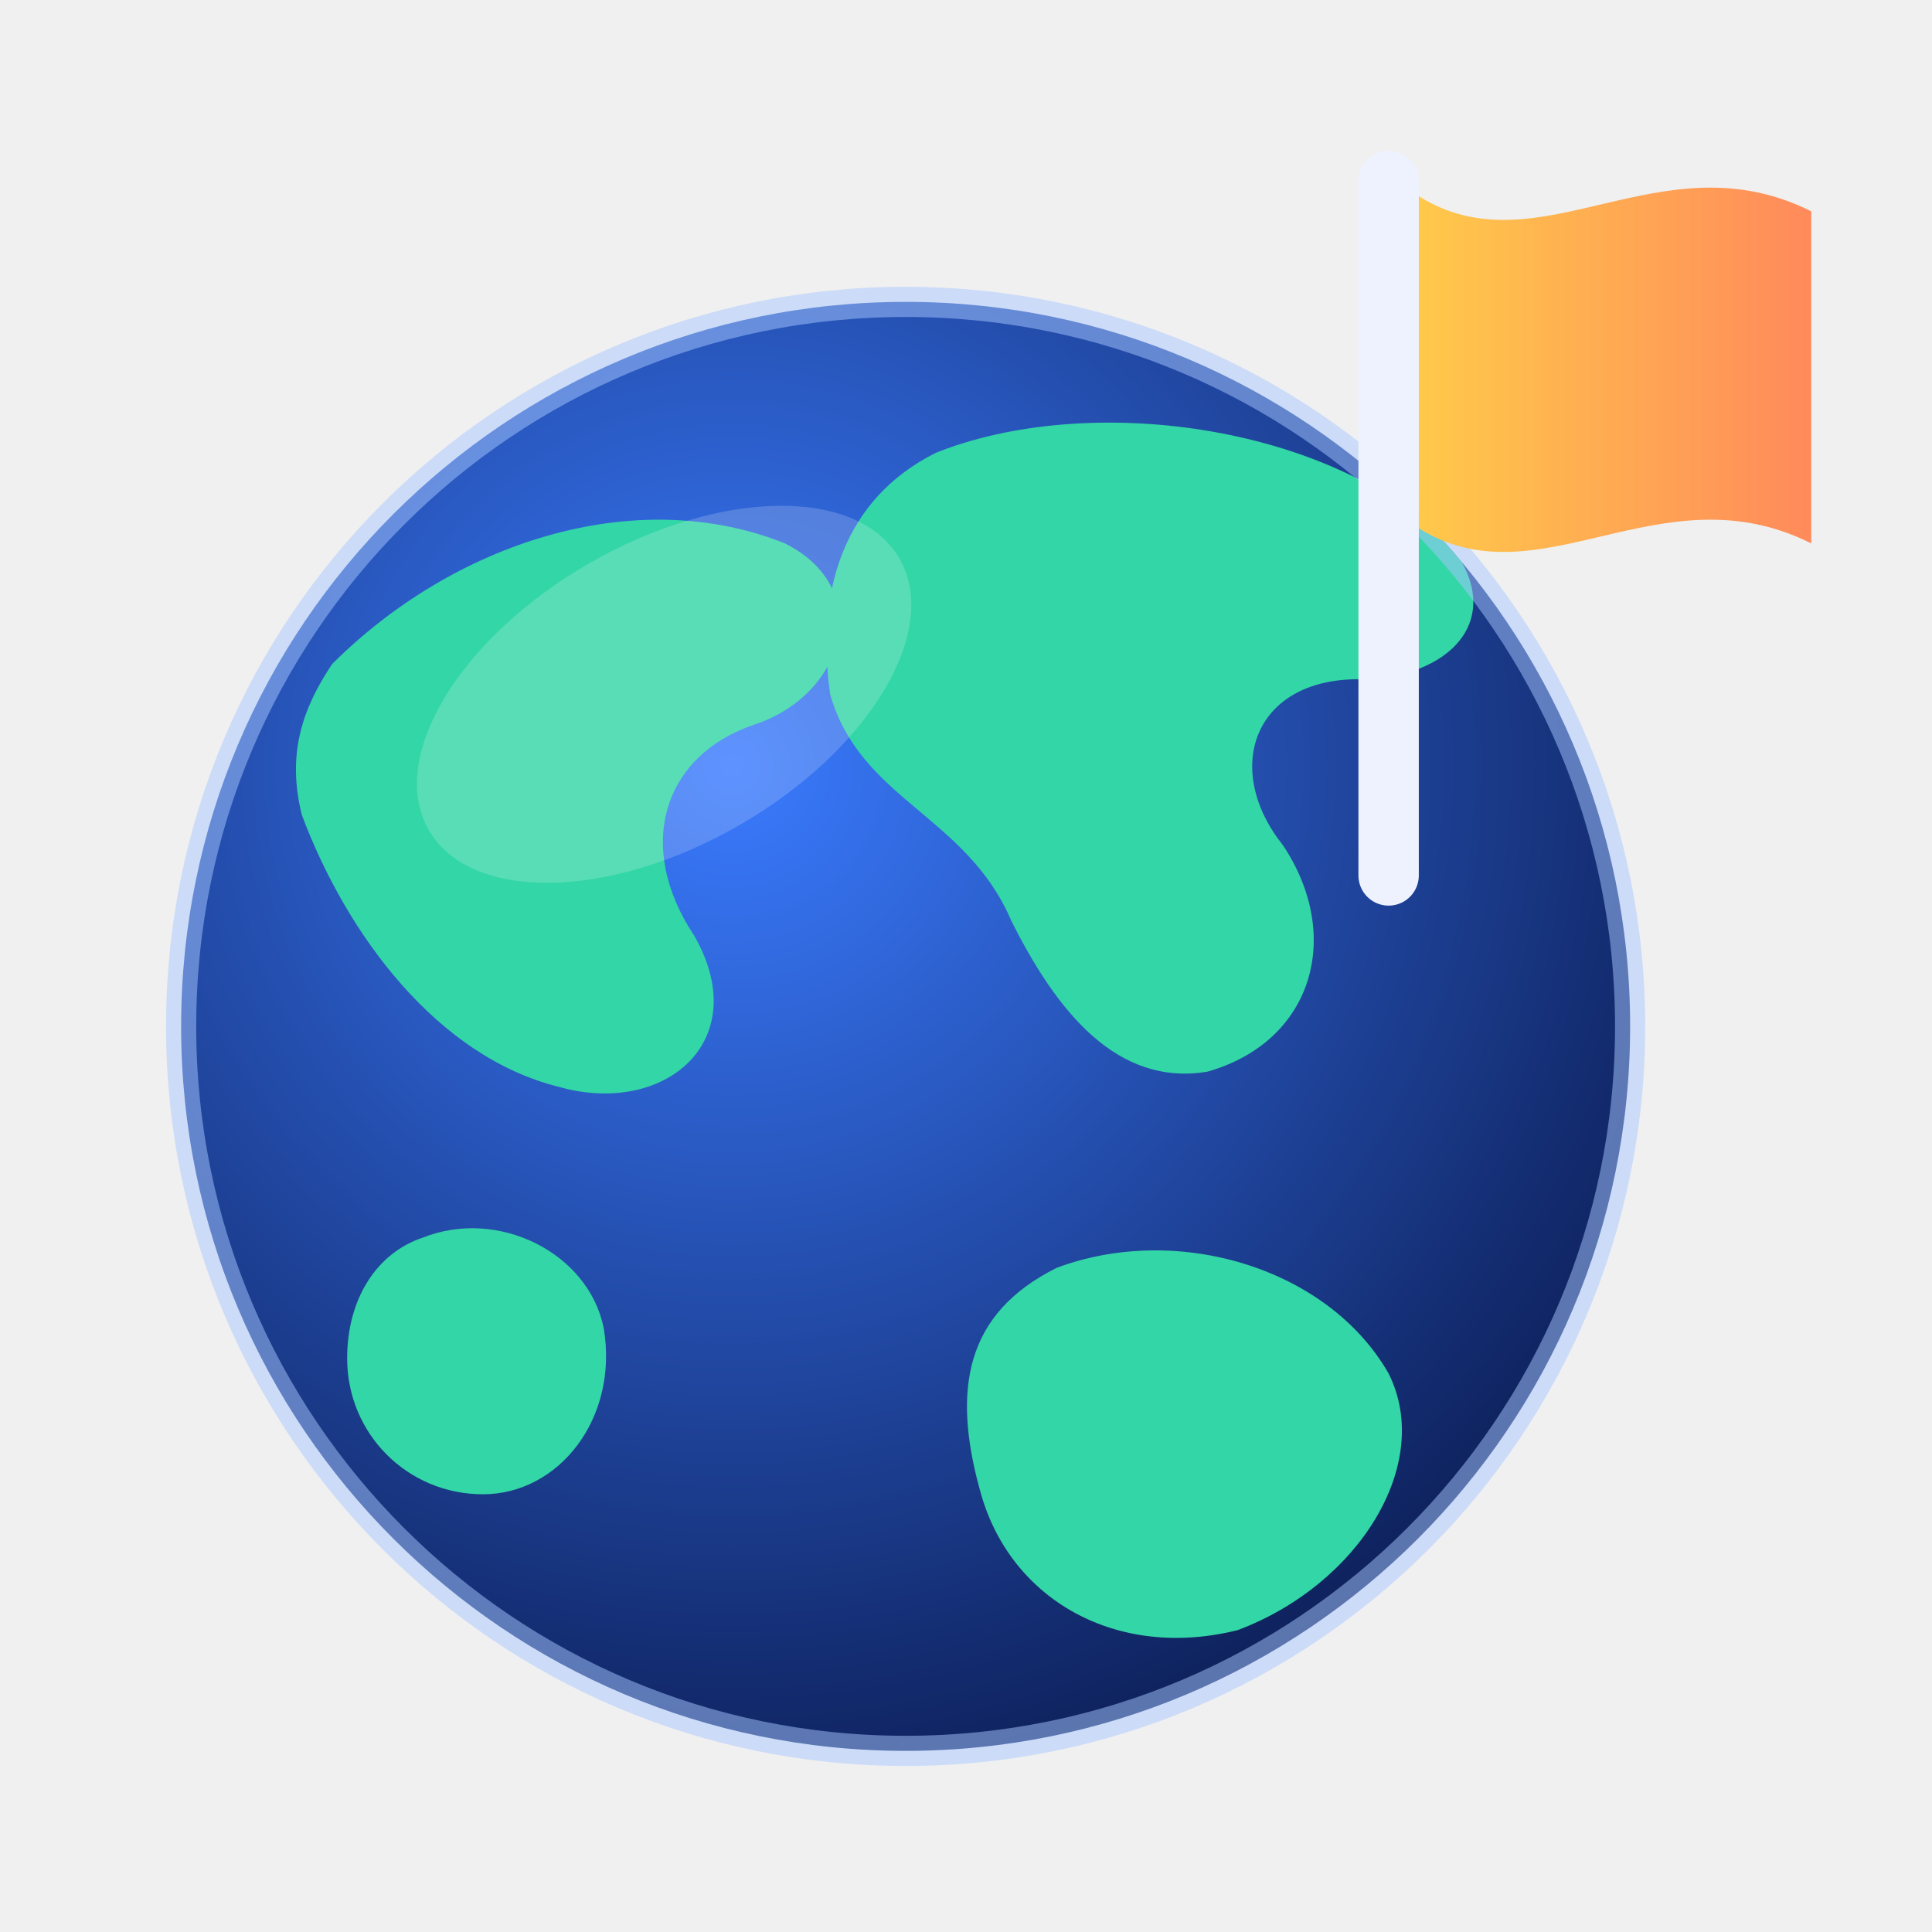
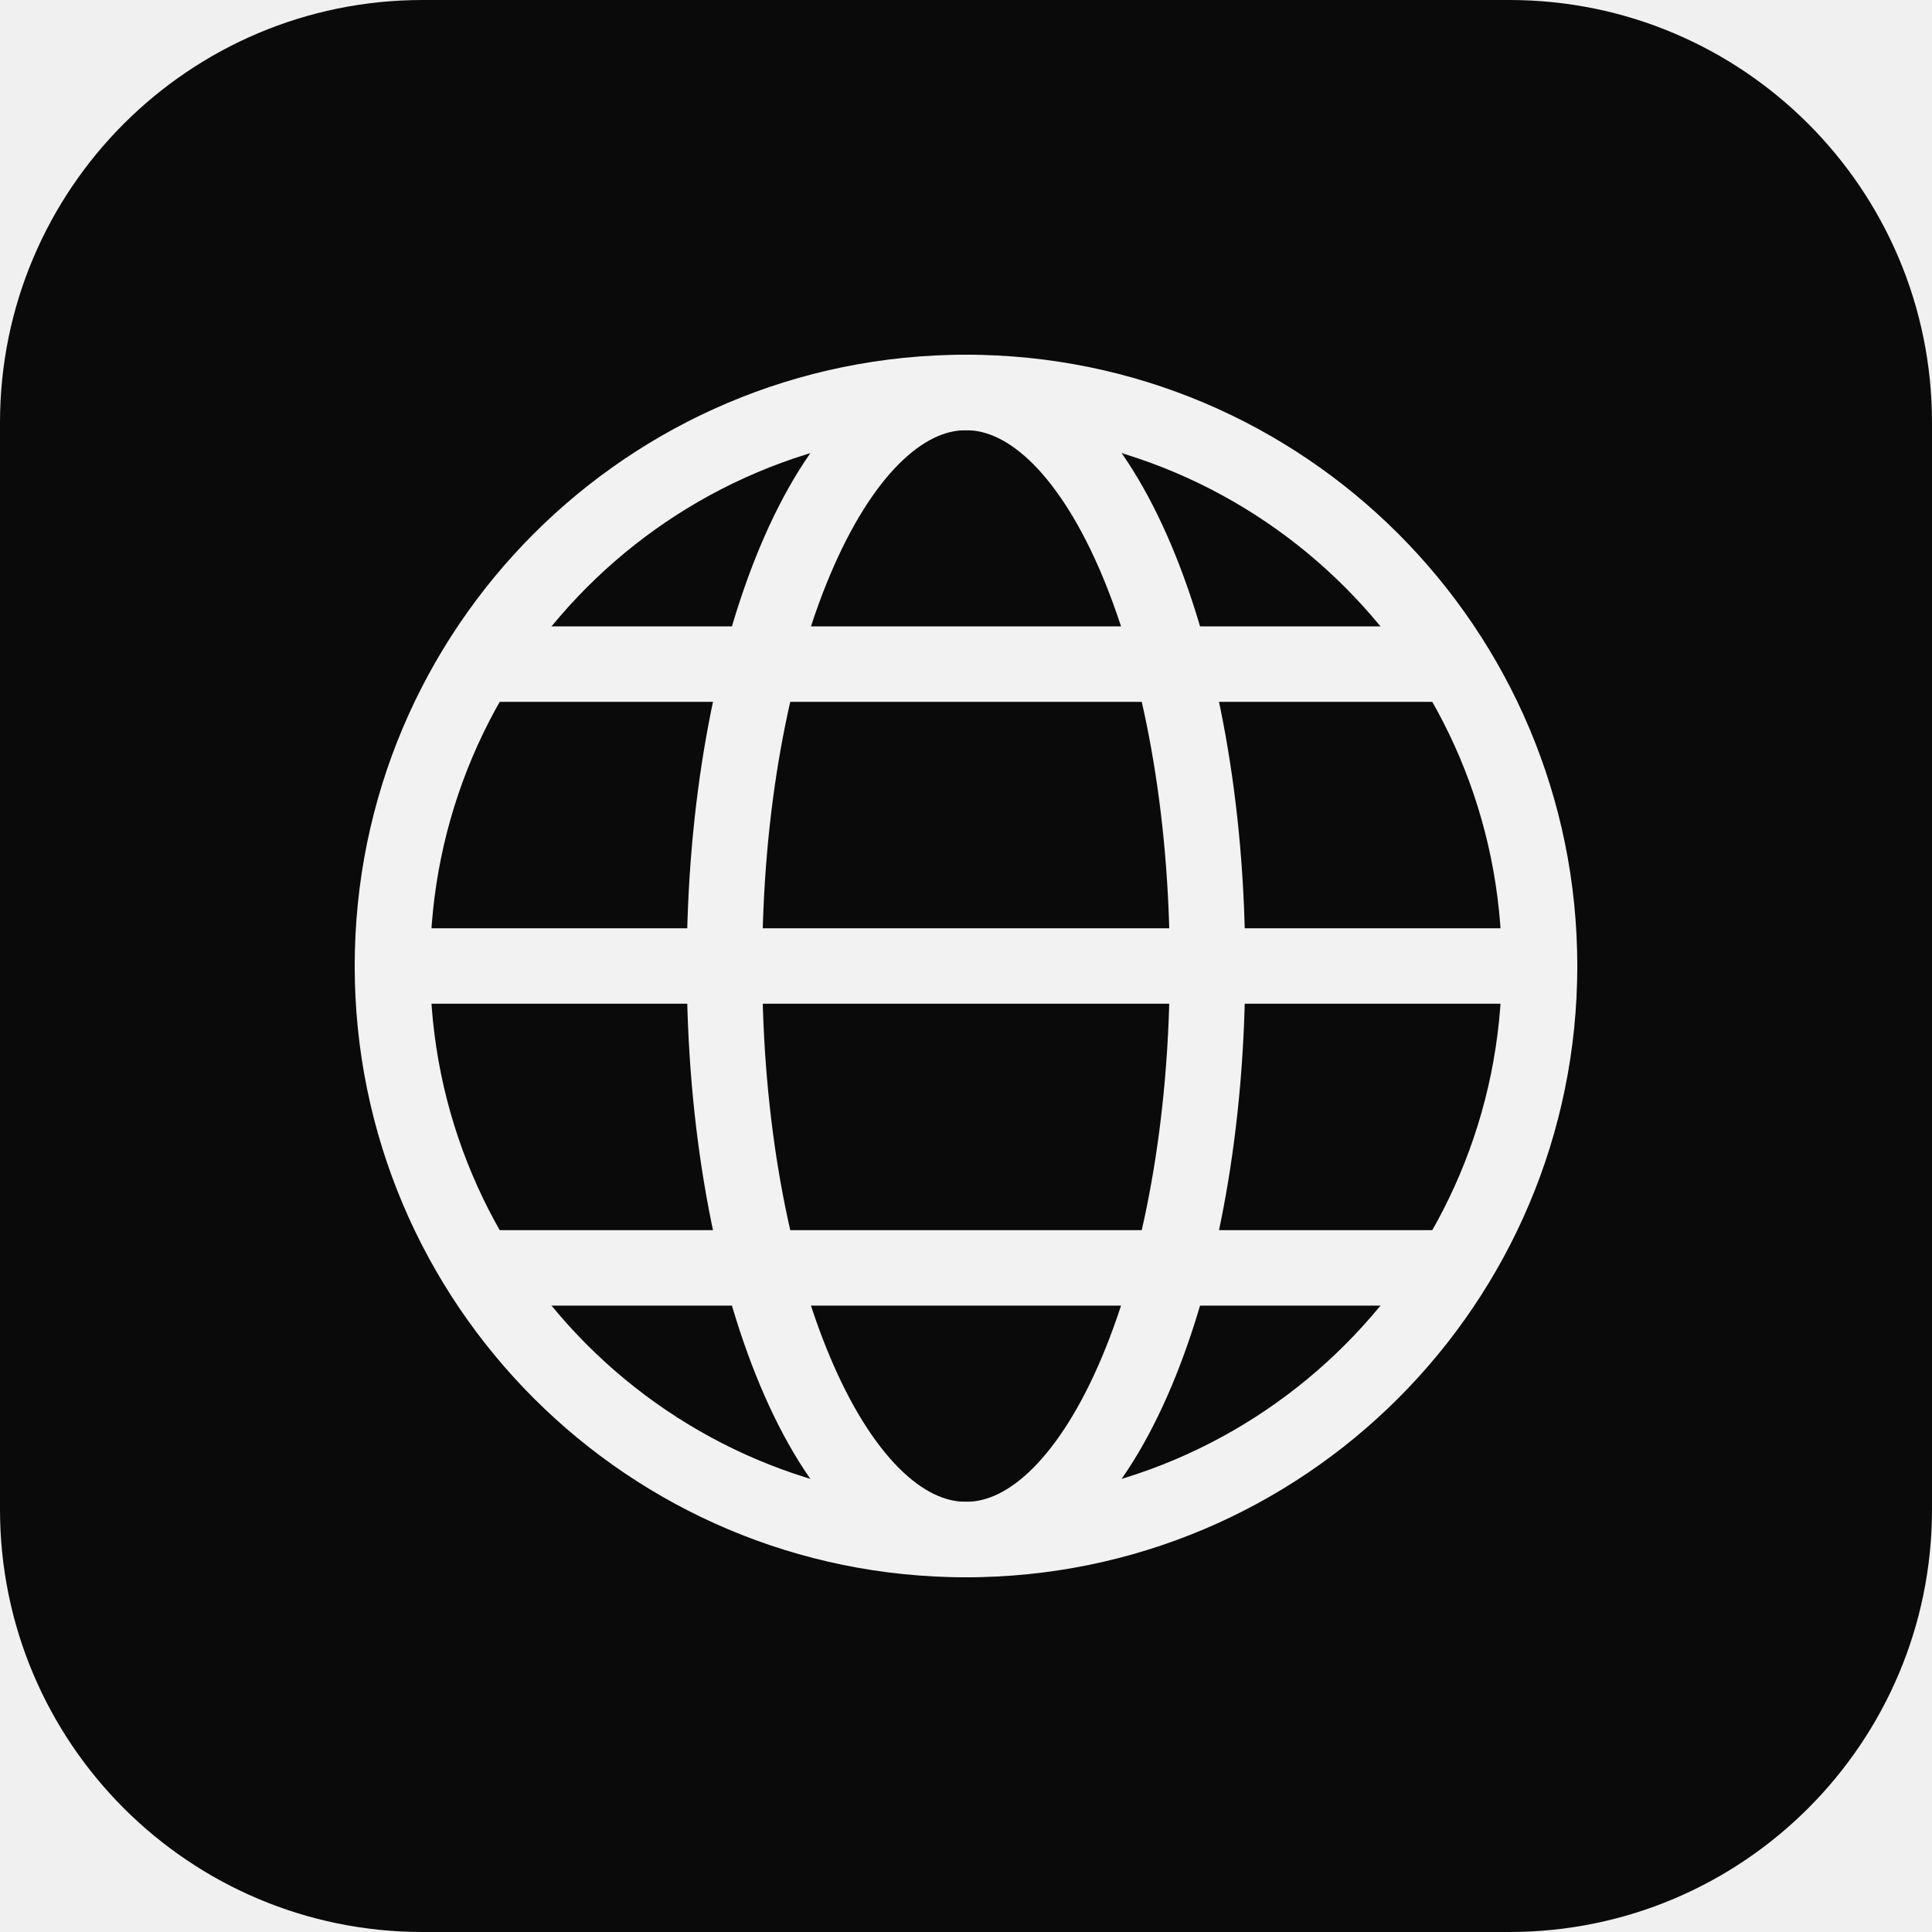
<svg xmlns="http://www.w3.org/2000/svg" viewBox="0 0 128 128">
-   <defs>
-     <radialGradient id="o" cx="38%" cy="32%" r="75%">
-       <stop offset="0" stop-color="#3a7bff" />
-       <stop offset="1" stop-color="#0c1d55" />
-     </radialGradient>
-     <linearGradient id="f" x1="0" x2="1">
-       <stop offset="0" stop-color="#ffc94a" />
-       <stop offset="1" stop-color="#ff8a5b" />
-     </linearGradient>
-     <clipPath id="c">
-       <circle cx="60" cy="68" r="48" />
-     </clipPath>
-   </defs>
-   <circle cx="60" cy="68" r="48" fill="url(#o)" />
-   <g clip-path="url(#c)" fill="#33d6a6">
-     <path d="M22 44c8-8 20-12 30-8 6 3 4 10-2 12-6 2-8 8-4 14 4 7-2 12-9 10-8-2-14-10-17-18-1-4 0-7 2-10z" />
-     <path d="M62 30c10-4 26-2 34 6 4 5 0 9-6 9-7 0-9 6-5 11 4 6 2 13-5 15-6 1-10-4-13-10-3-7-10-8-12-15-1-7 1-13 7-16z" />
-     <path d="M70 84c8-3 18 0 22 7 3 6-2 14-10 17-8 2-15-2-17-9-2-7-1-12 5-15z" />
-     <path d="M28 82c5-2 11 1 12 6 1 6-3 11-8 11-5 0-9-4-9-9 0-4 2-7 5-8z" />
+   <rect width="128" height="128" rx="28" fill="#0a0a0a" />
+   <g fill="none" stroke="#f2f2f2" stroke-width="5" stroke-linecap="round">
+     <circle cx="64" cy="64" r="38" />
+     <ellipse cx="64" cy="64" rx="16" ry="38" />
+     <path d="M26 64h76M32 44h64M32 84h64" />
  </g>
-   <ellipse cx="44" cy="46" rx="18" ry="10" fill="#fff" opacity=".18" transform="rotate(-30 44 46)" />
-   <circle cx="60" cy="68" r="48" fill="none" stroke="#a9c8ff" stroke-opacity=".5" stroke-width="2" />
-   <path d="M92 12v46" stroke="#eef2ff" stroke-width="4" stroke-linecap="round" />
-   <path d="M94 13c8 5 16-4 26 1v22c-10-5-18 4-26-1z" fill="url(#f)" />
</svg>
